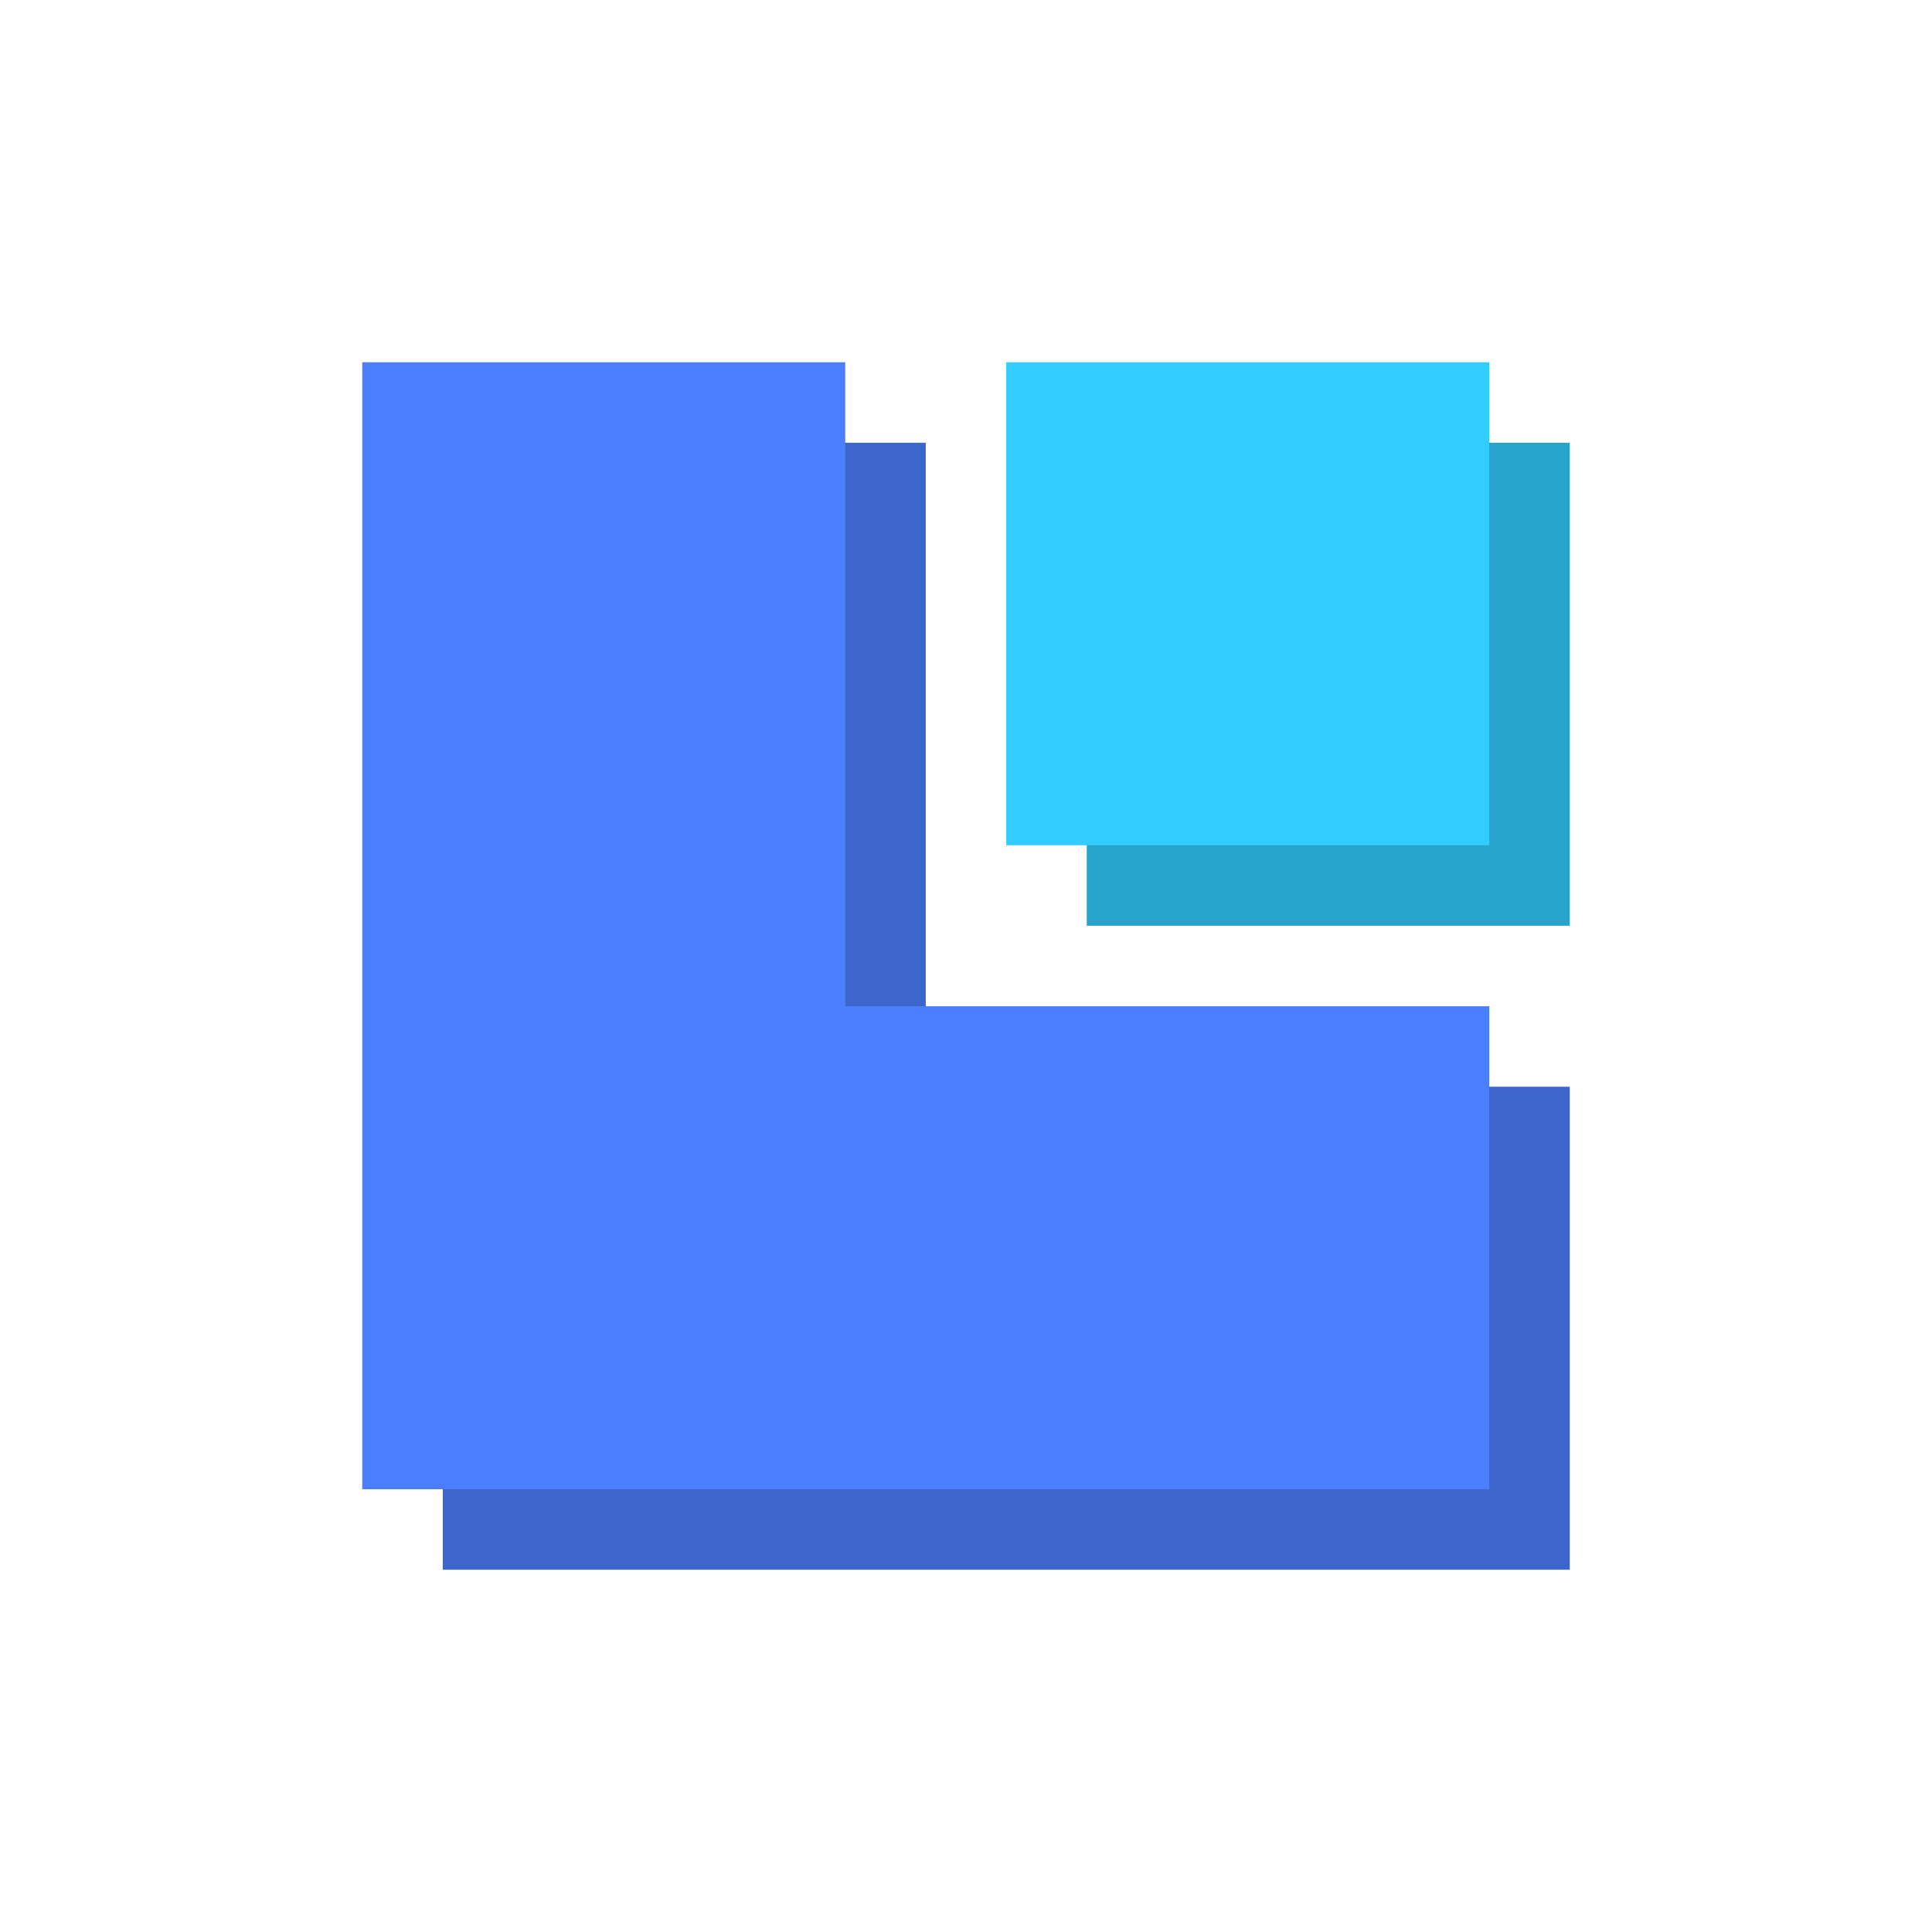
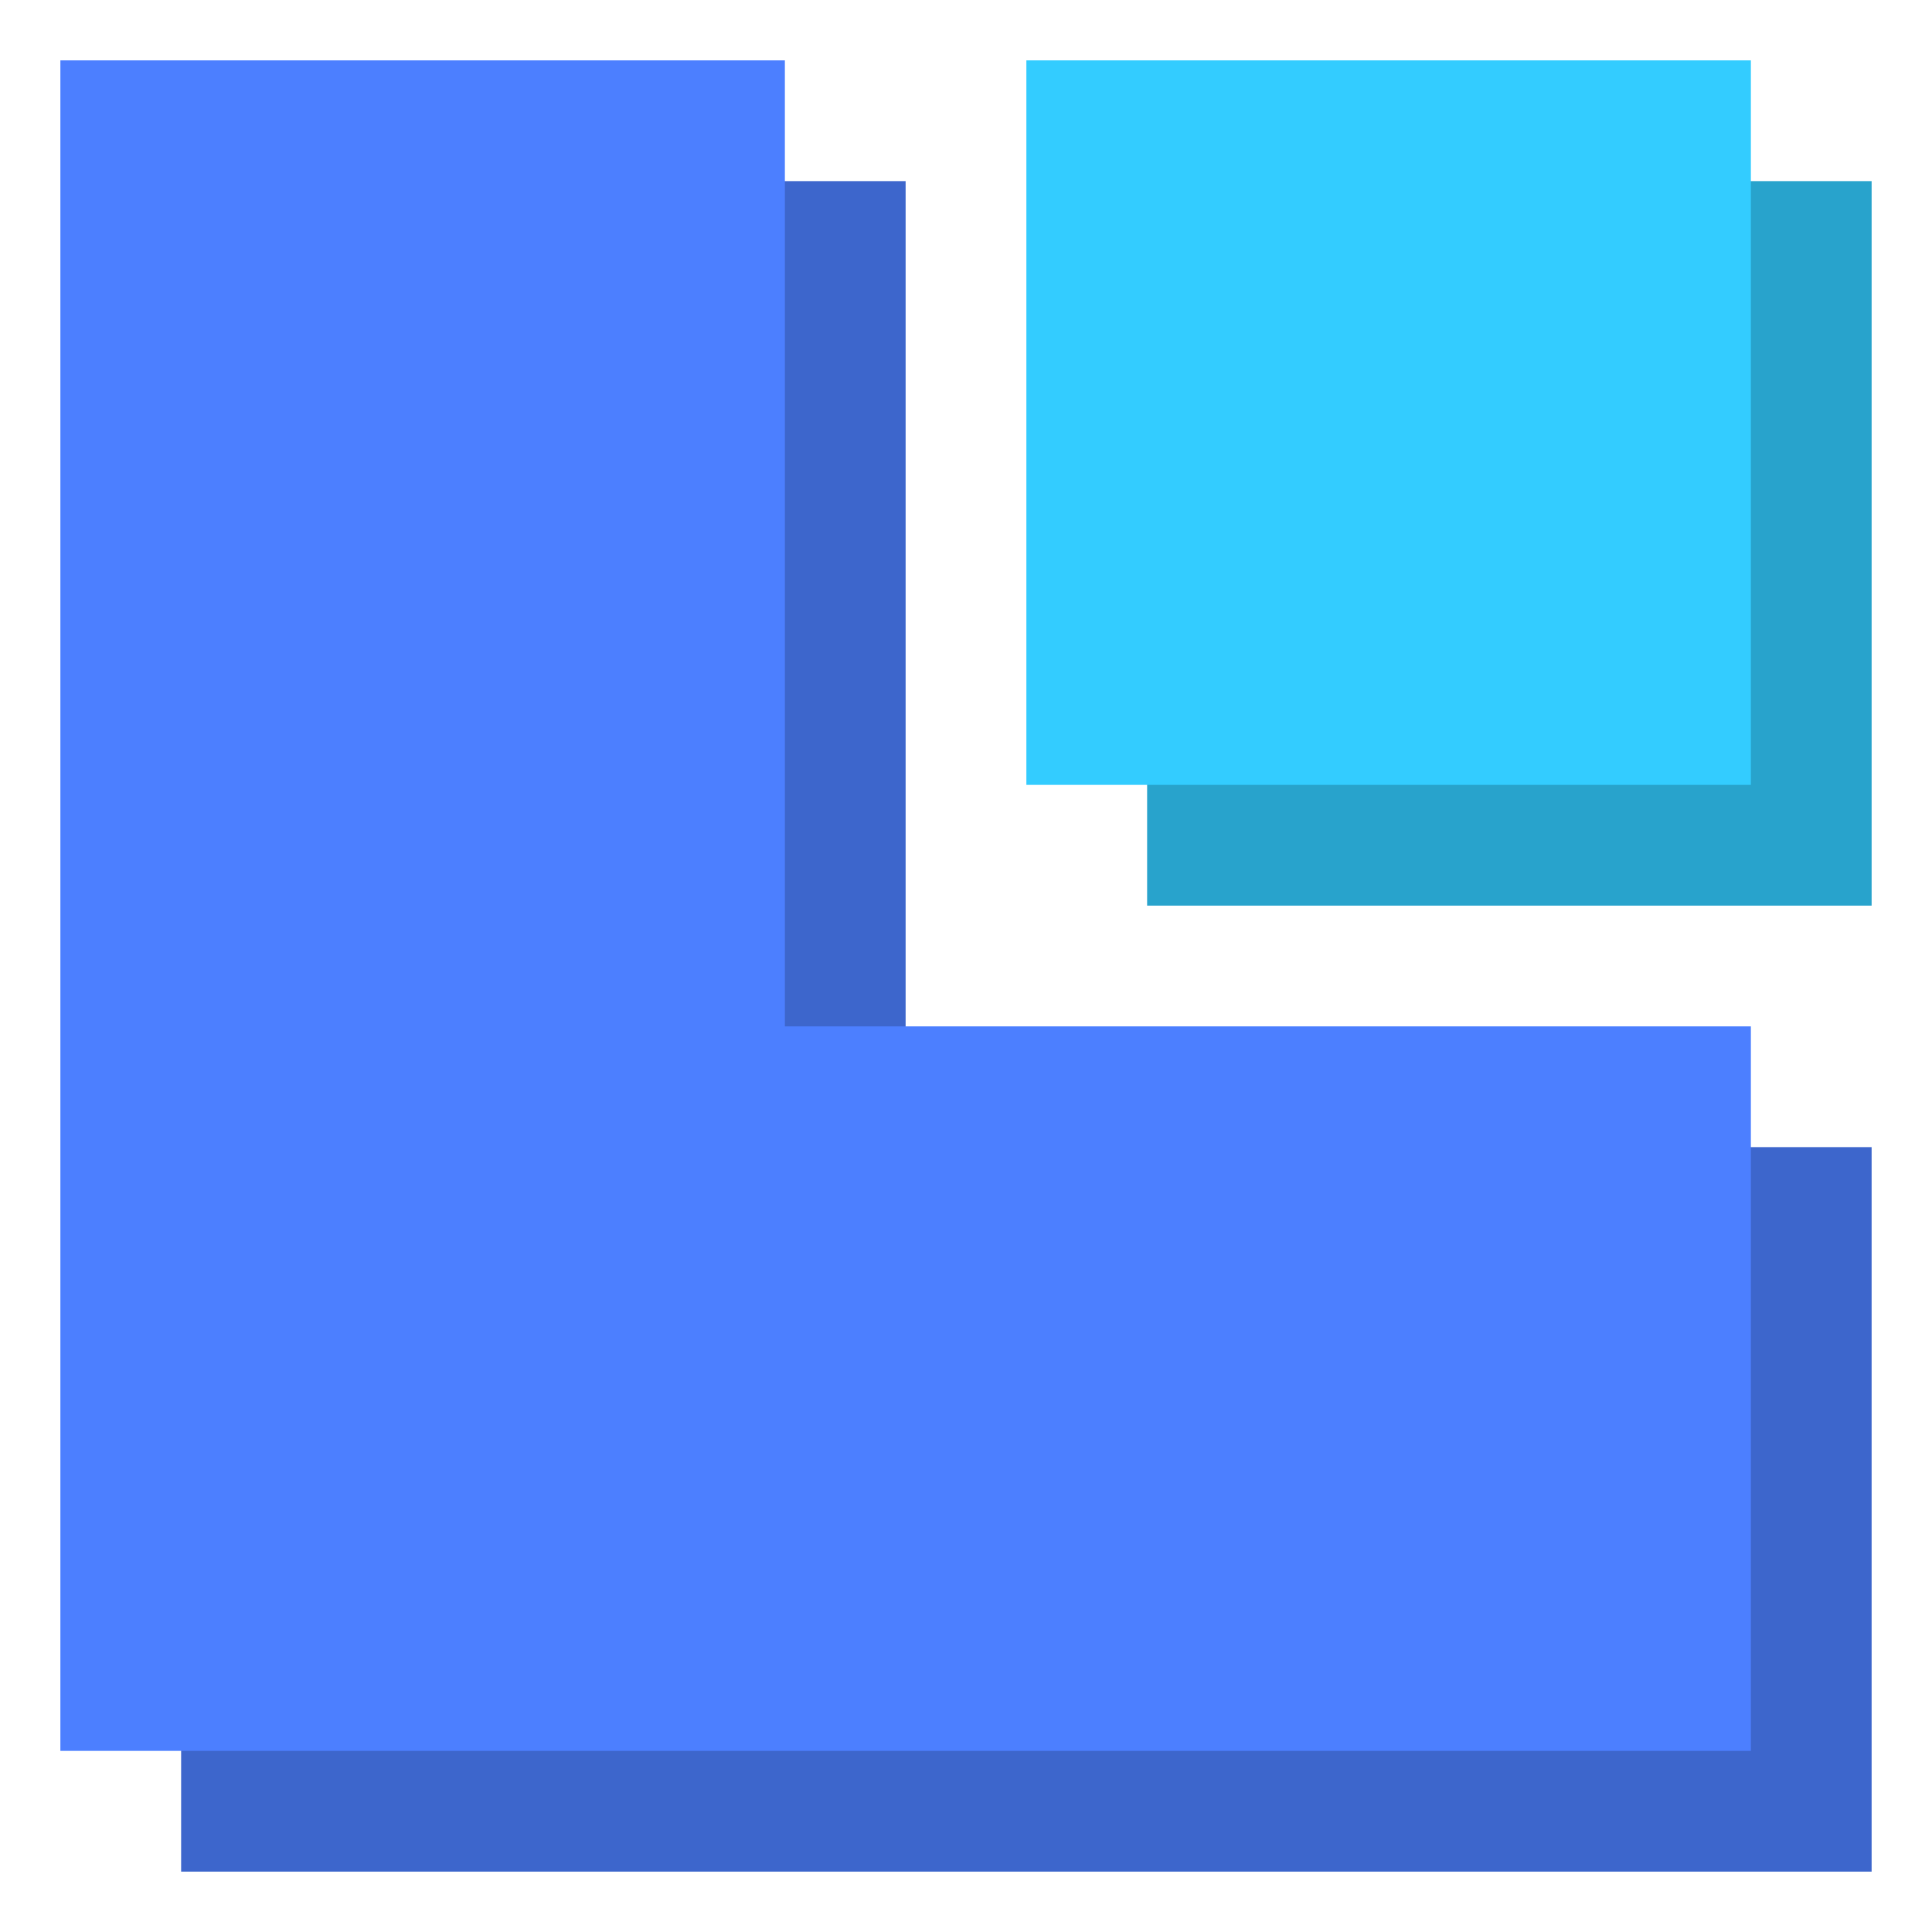
- <svg xmlns="http://www.w3.org/2000/svg" width="48" height="48" viewBox="0 0 48 48" version="1.1" id="svg1" xml:space="preserve">
+ <svg xmlns="http://www.w3.org/2000/svg" width="256" height="256" viewBox="0 0 256 256" version="1.1" id="svg1" xml:space="preserve">
  <defs id="defs1" />
  <g id="layer1">
-     <g id="g3" transform="translate(8,8)">
-       <g id="g1" transform="translate(2,2)">
-         <path id="rect1-2" style="fill:#3d66cc;fill-opacity:1;stroke-width:4;stroke-linecap:round;paint-order:stroke fill markers" d="M 1,1 H 13 V 17 H 29 V 29 H 1 Z" />
-         <rect style="fill:#28a3cc;fill-opacity:1;stroke-width:4;stroke-linecap:round;paint-order:stroke fill markers" id="rect1" width="12" height="12" x="17" y="1" />
+     <g id="g3" transform="scale(8)" style="stroke-width:0.125">
+       <g id="g1" transform="translate(2,2)" style="stroke-width:0.125">
+         <path id="rect1-2" style="fill:#3d66cc;fill-opacity:1;stroke-width:0.5;stroke-linecap:round;paint-order:stroke fill markers" d="M 1,1 H 13 V 17 H 29 V 29 H 1 Z" />
+         <rect style="fill:#28a3cc;fill-opacity:1;stroke-width:0.5;stroke-linecap:round;paint-order:stroke fill markers" id="rect1" width="12" height="12" x="17" y="1" />
      </g>
-       <g id="g2">
-         <path id="path1" style="fill:#4c7fff;fill-opacity:1;stroke-width:4;stroke-linecap:round;paint-order:stroke fill markers" d="M 1,1 H 13 V 17 H 29 V 29 H 1 Z" />
-         <rect style="fill:#33ccff;fill-opacity:1;stroke-width:4;stroke-linecap:round;paint-order:stroke fill markers" id="rect2" width="12" height="12" x="17" y="1" />
+       <g id="g2" style="stroke-width:0.125">
+         <path id="path1" style="fill:#4c7fff;fill-opacity:1;stroke-width:0.5;stroke-linecap:round;paint-order:stroke fill markers" d="M 1,1 H 13 V 17 H 29 V 29 H 1 Z" />
+         <rect style="fill:#33ccff;fill-opacity:1;stroke-width:0.5;stroke-linecap:round;paint-order:stroke fill markers" id="rect2" width="12" height="12" x="17" y="1" />
      </g>
    </g>
  </g>
</svg>
